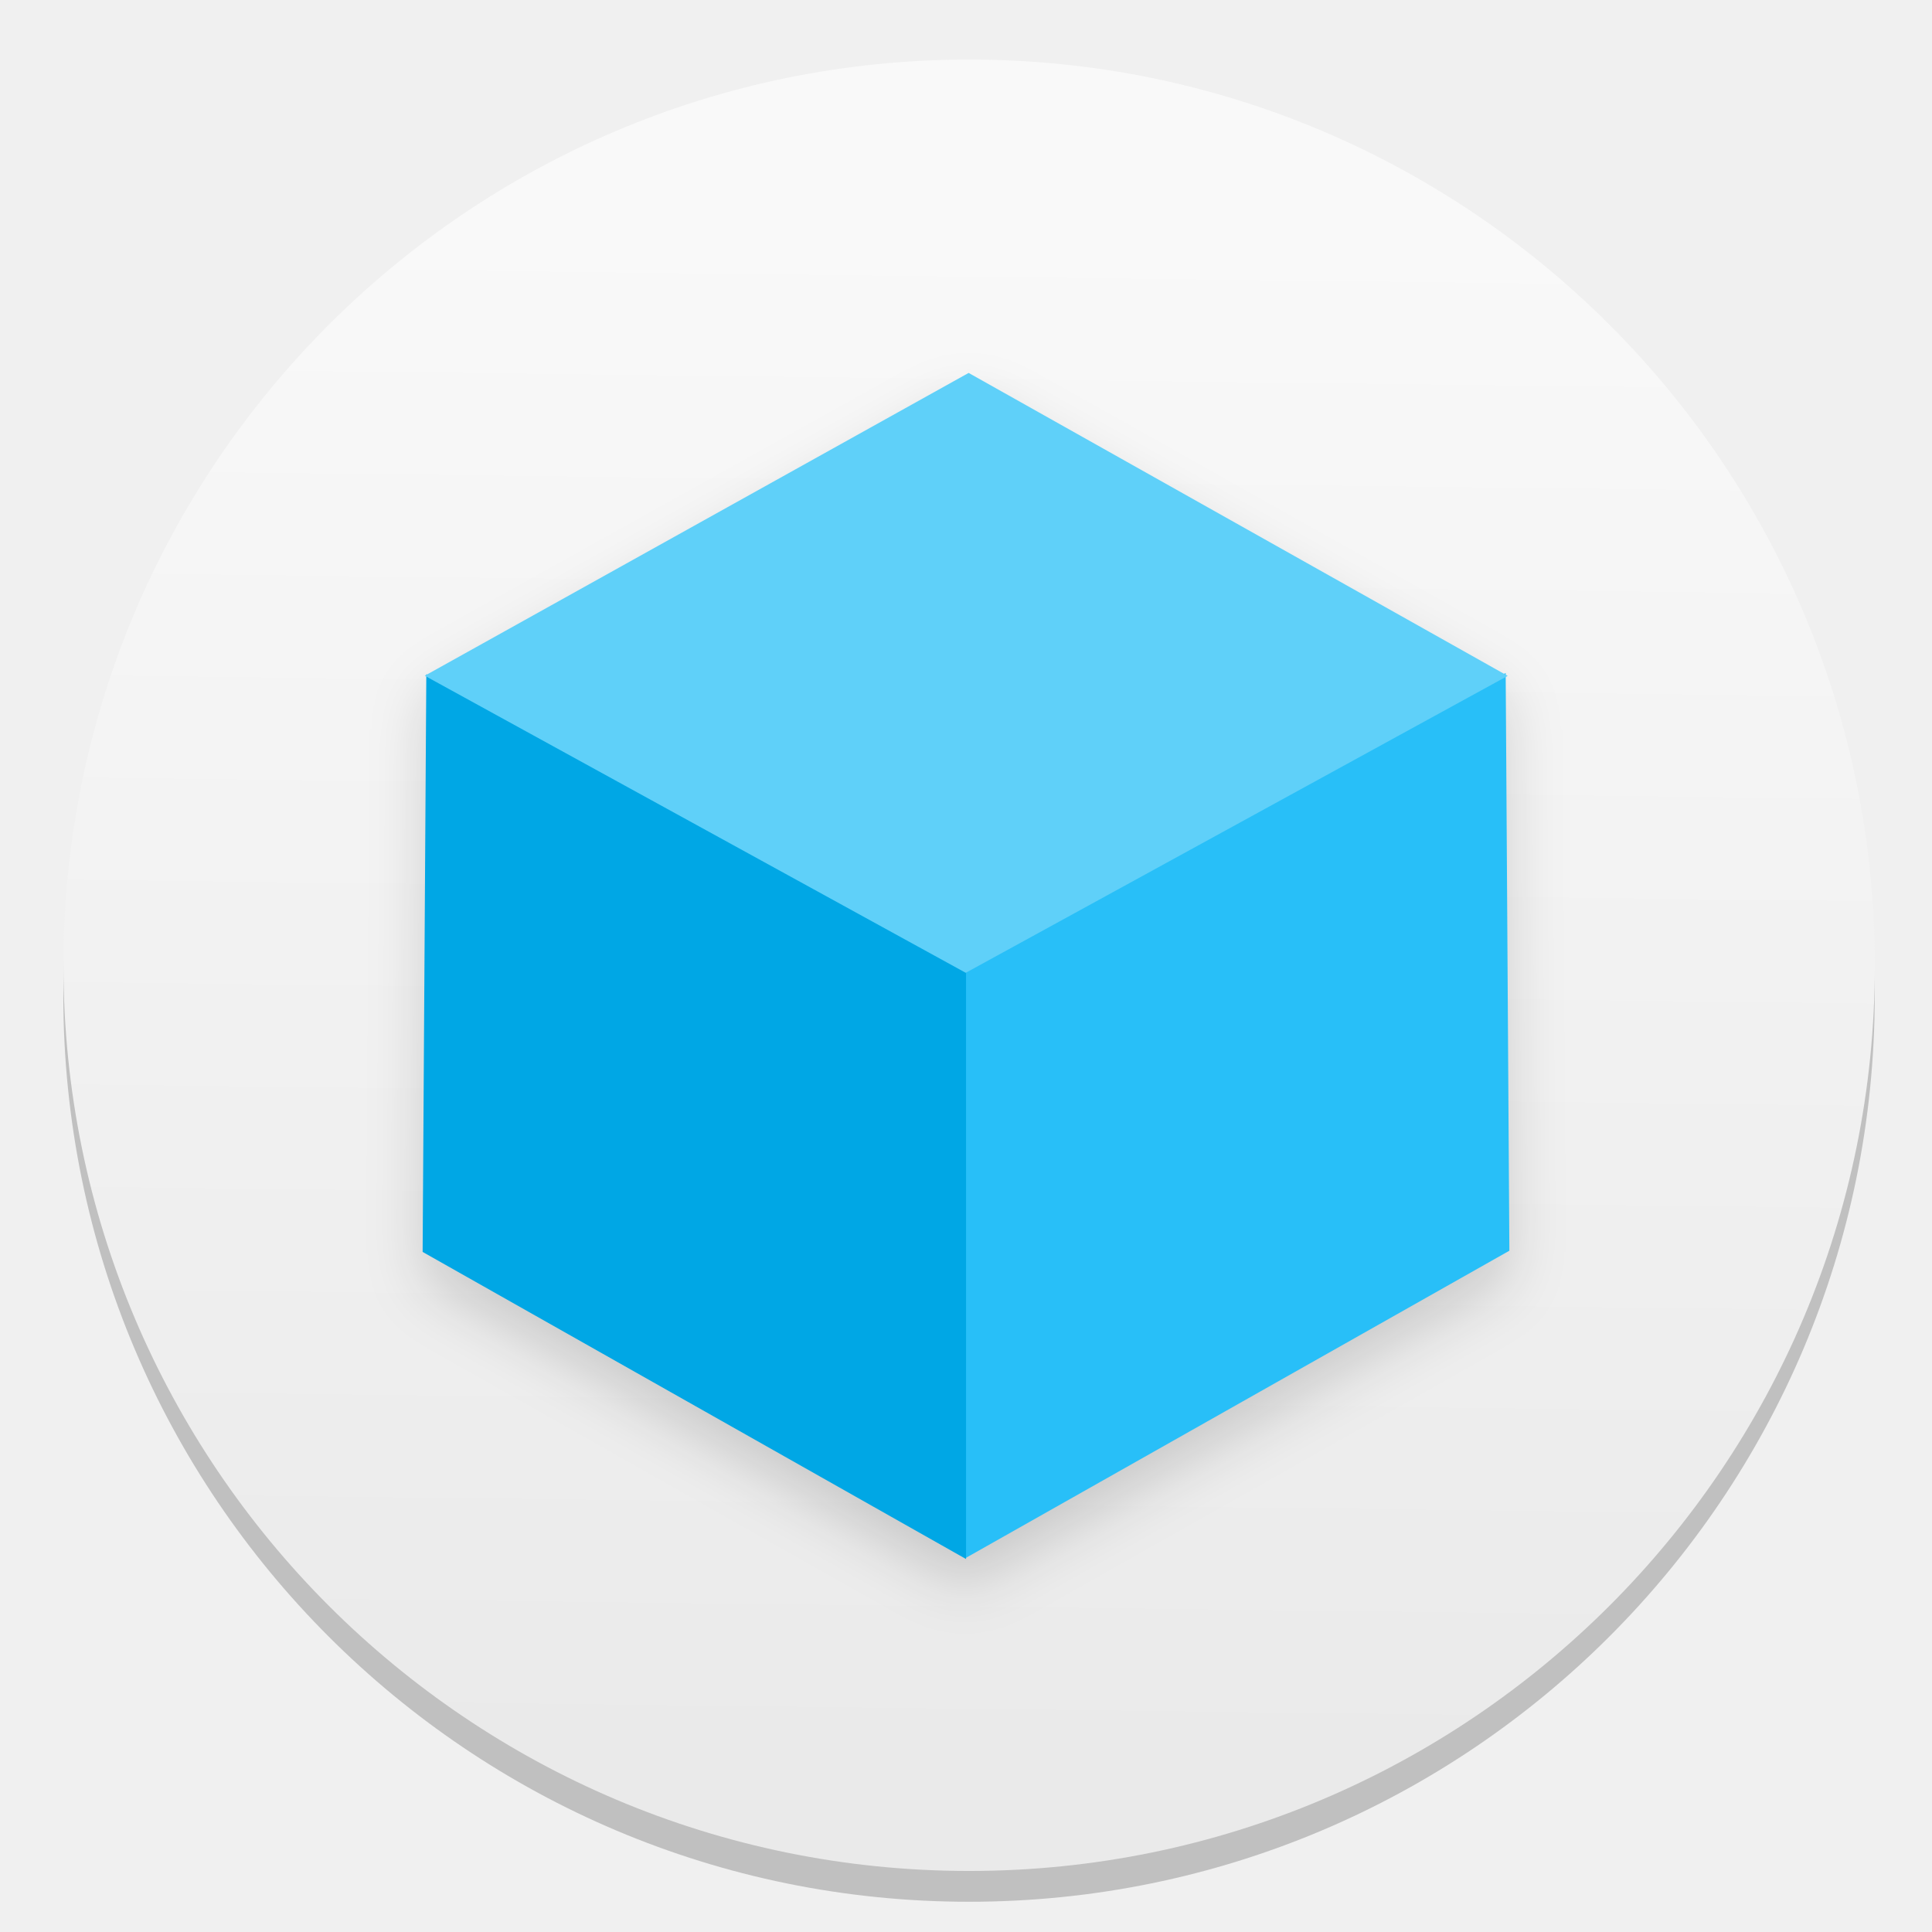
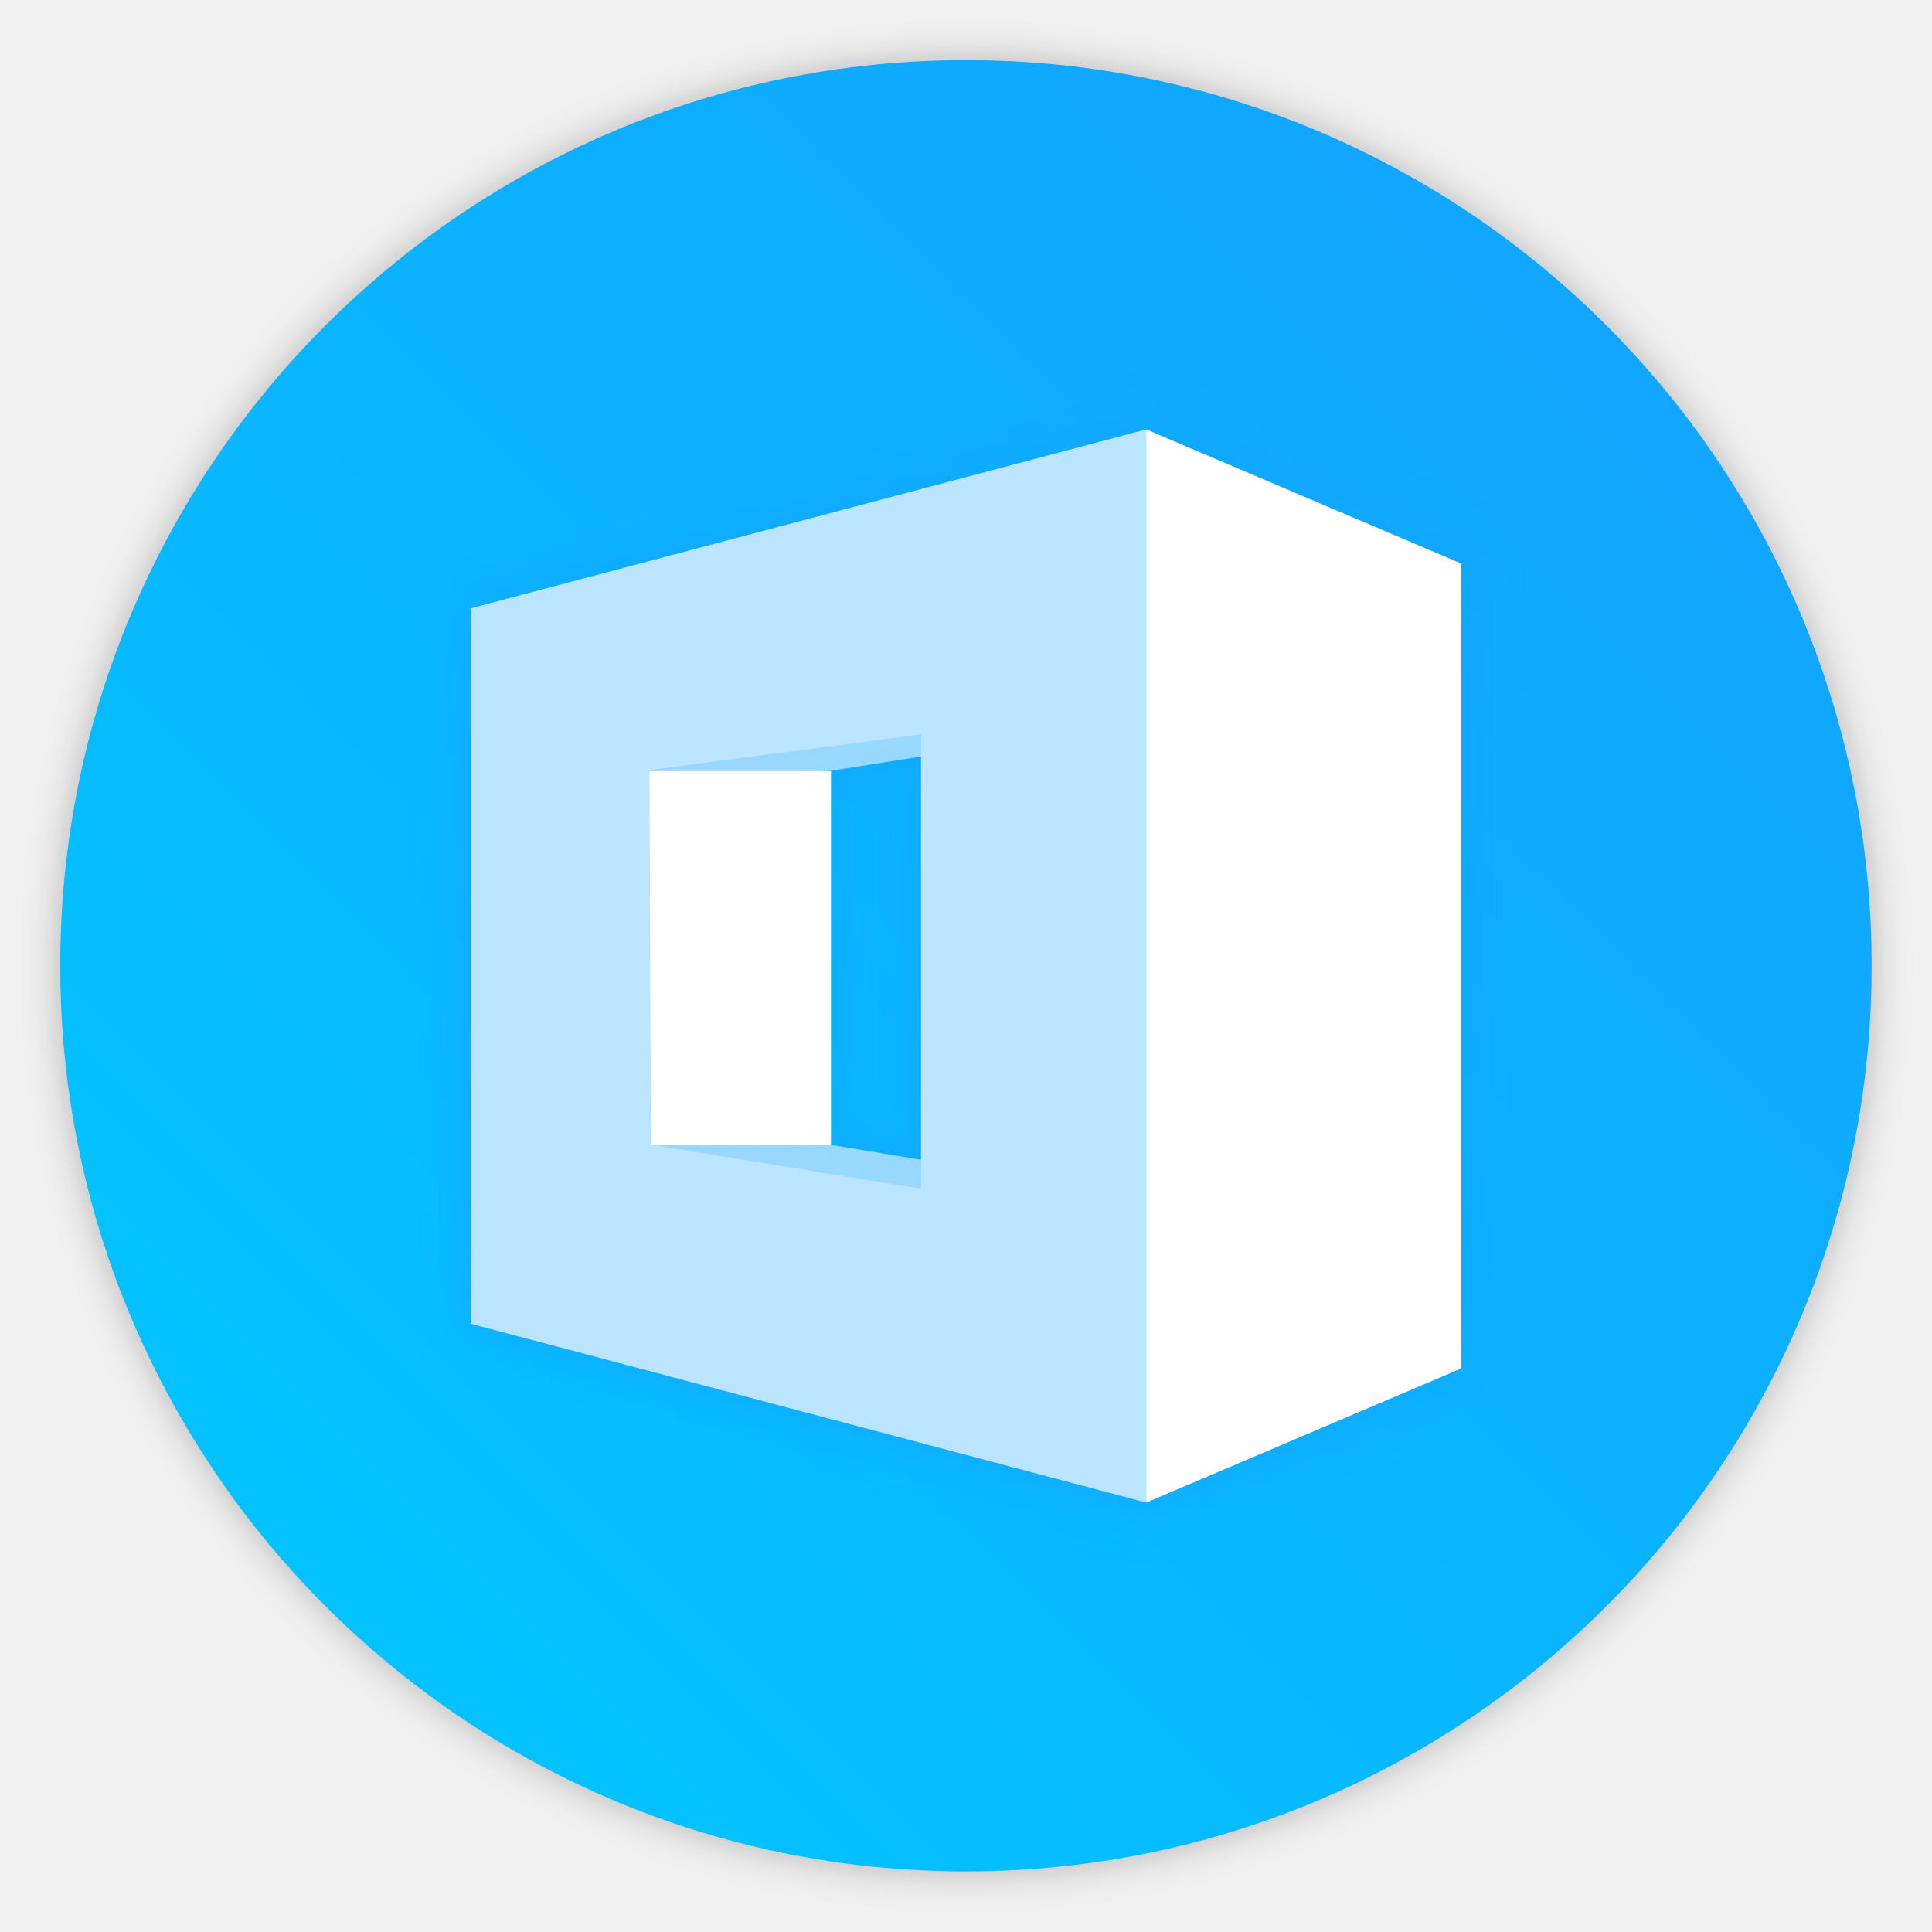
<svg xmlns="http://www.w3.org/2000/svg" width="64" height="64" version="1.1" viewBox="0 0 16.933 16.933">
  <defs>
-     <linearGradient id="a" x1="8.054" x2="7.893" y1="282.04" y2="295.49" gradientUnits="userSpaceOnUse">
-       <stop stop-color="#f9f9f9" offset="0" />
-       <stop stop-color="#eaeaea" offset="1" />
+     <filter id="filter943" x="-.063" y="-.058" width="1.125" height="1.115" color-interpolation-filters="sRGB">
+       <feGaussianBlur stdDeviation="0.331" />
+     </filter>
+     <filter id="filter11290" x="-.024" y="-.024" width="1.048" height="1.048" color-interpolation-filters="sRGB">
+       <feGaussianBlur stdDeviation="0.159" />
+     </filter>
+     <linearGradient id="linearGradient1005" x1=".871" x2="16.246" y1="16.164" y2=".789" gradientTransform="translate(-.0353 .0065)" gradientUnits="userSpaceOnUse">
+       <stop stop-color="#00c8ff" offset="0" />
+       <stop stop-color="#14a0ff" offset="1" />
    </linearGradient>
-     <filter id="b" x="-.063" y="-.057" width="1.125" height="1.115" color-interpolation-filters="sRGB">
-       <feGaussianBlur stdDeviation="1.102" />
-     </filter>
  </defs>
-   <g transform="translate(0,-280.07)">
-     <circle cx="-330.35" cy="-48.312" r="0" fill="#5e4aa6" stroke-width=".265" />
-     <circle cx="-39.434" cy="286.51" r="0" fill="#5e4aa6" fill-rule="evenodd" stroke-width=".265" />
-     <circle cx="8.493" cy="288.8" r="7.938" opacity=".2" stroke-width=".14" />
-     <circle cx="8.494" cy="288.53" r="7.938" fill="url(#a)" style="paint-order:normal" />
+   <circle cx="8.466" cy="8.466" r="7.938" filter="url(#filter11290)" opacity=".25" stroke-width=".14" />
+   <path d="m16.404 8.466c0 0.952-0.167 1.864-0.475 2.709-0.214 0.588-0.494 1.143-0.834 1.657-0.142 0.216-0.295 0.425-0.457 0.625-0.52 0.642-1.137 1.201-1.831 1.654-0.255 0.167-0.521 0.32-0.795 0.457-1.067 0.534-2.271 0.834-3.546 0.834s-2.479-0.3-3.546-0.834c-0.275-0.137-0.54-0.29-0.796-0.457-0.702-0.46-1.327-1.027-1.851-1.68-0.163-0.202-0.315-0.413-0.457-0.631-0.33-0.505-0.604-1.051-0.814-1.627-0.307-0.845-0.474-1.757-0.474-2.708 0-4.384 3.554-7.938 7.938-7.938 2.2 0 4.192 0.895 5.63 2.342 0.414 0.417 0.783 0.879 1.096 1.379 0.296 0.471 0.544 0.976 0.737 1.507 0.307 0.846 0.475 1.758 0.475 2.709z" fill="url(#linearGradient1005)" stroke-width=".031" />
+   <g transform="matrix(.68362 0 0 .68362 2.679 2.6786)" fill="#14a5ff" filter="url(#filter943)">
+     <path d="m6.735 5.963 2.309-0.363-1.155-1.72-4.039 2.243m2.886-0.159m-2.31 4.796h2.309l3.463 0.573-2.886 0.573-2.886-0.573" opacity=".8" />
+     <path d="m3.848 5.968h2.887v4.792h-2.887" />
+     <path d="m10.776 1.587-8.66 2.294v9.172l8.66 2.293m-2.887-9.849v5.825l-3.463-0.565-0.018-4.803" />
+     <path d="m10.776 1.587 4.04 1.72v10.319l-4.04 1.72" />
  </g>
-   <g transform="matrix(.22601 0 0 .22601 1.2343 1.2344)" fill-rule="evenodd" stroke-width=".057">
-     <path d="m32.102 10.071-21.007 11.695-0.023-0.011v0.025l-0.062 0.034 0.062 0.034-0.144 22.311 21.074 11.91v-0.05l21.069-11.908-0.142-22.251 0.078-0.041-0.078-0.043v-0.069l-0.062 0.034z" filter="url(#b)" opacity=".15" stroke-width=".057" />
-     <path d="m31.997 54.95 21.074-11.91-0.143-22.405-20.93 11.469z" fill="#28bff8" />
-     <path d="m32.002 54.997-21.074-11.91 0.143-22.405 20.93 11.469z" fill="#00a7e5" />
-     <path d="M 11.011,20.743 32.102,9 53.006,20.748 31.989,32.263 Z" fill="#5fd0f9" />
+   <g transform="matrix(.68362 0 0 .68362 2.679 2.6786)">
+     <path d="m6.735 5.963 2.309-0.363-1.155-1.72-4.039 2.243m2.886-0.159m-2.31 4.796h2.309l3.463 0.573-2.886 0.573-2.886-0.573" fill="#bae4ff" opacity=".8" />
+     <path d="m3.848 5.968h2.887v4.792h-2.887" fill="#fff" />
+     <path d="m10.776 1.587-8.66 2.294v9.172l8.66 2.293m-2.887-9.849v5.825l-3.463-0.565-0.018-4.803" fill="#bae4ff" />
+     <path d="m10.776 1.587 4.04 1.72v10.319l-4.04 1.72" fill="#fff" />
+   </g>
+   <g transform="translate(24.153 -9.1775)" fill="#5e4aa6" stroke-width=".265">
+     <circle cx="-330.35" cy="-328.38" r="0" />
+     <circle cx="-312.11" cy="-326.25" r="0" />
+     <circle cx="-306.02" cy="-333.07" r="0" />
+     <circle cx="-308.84" cy="-326.01" r="0" />
  </g>
</svg>
